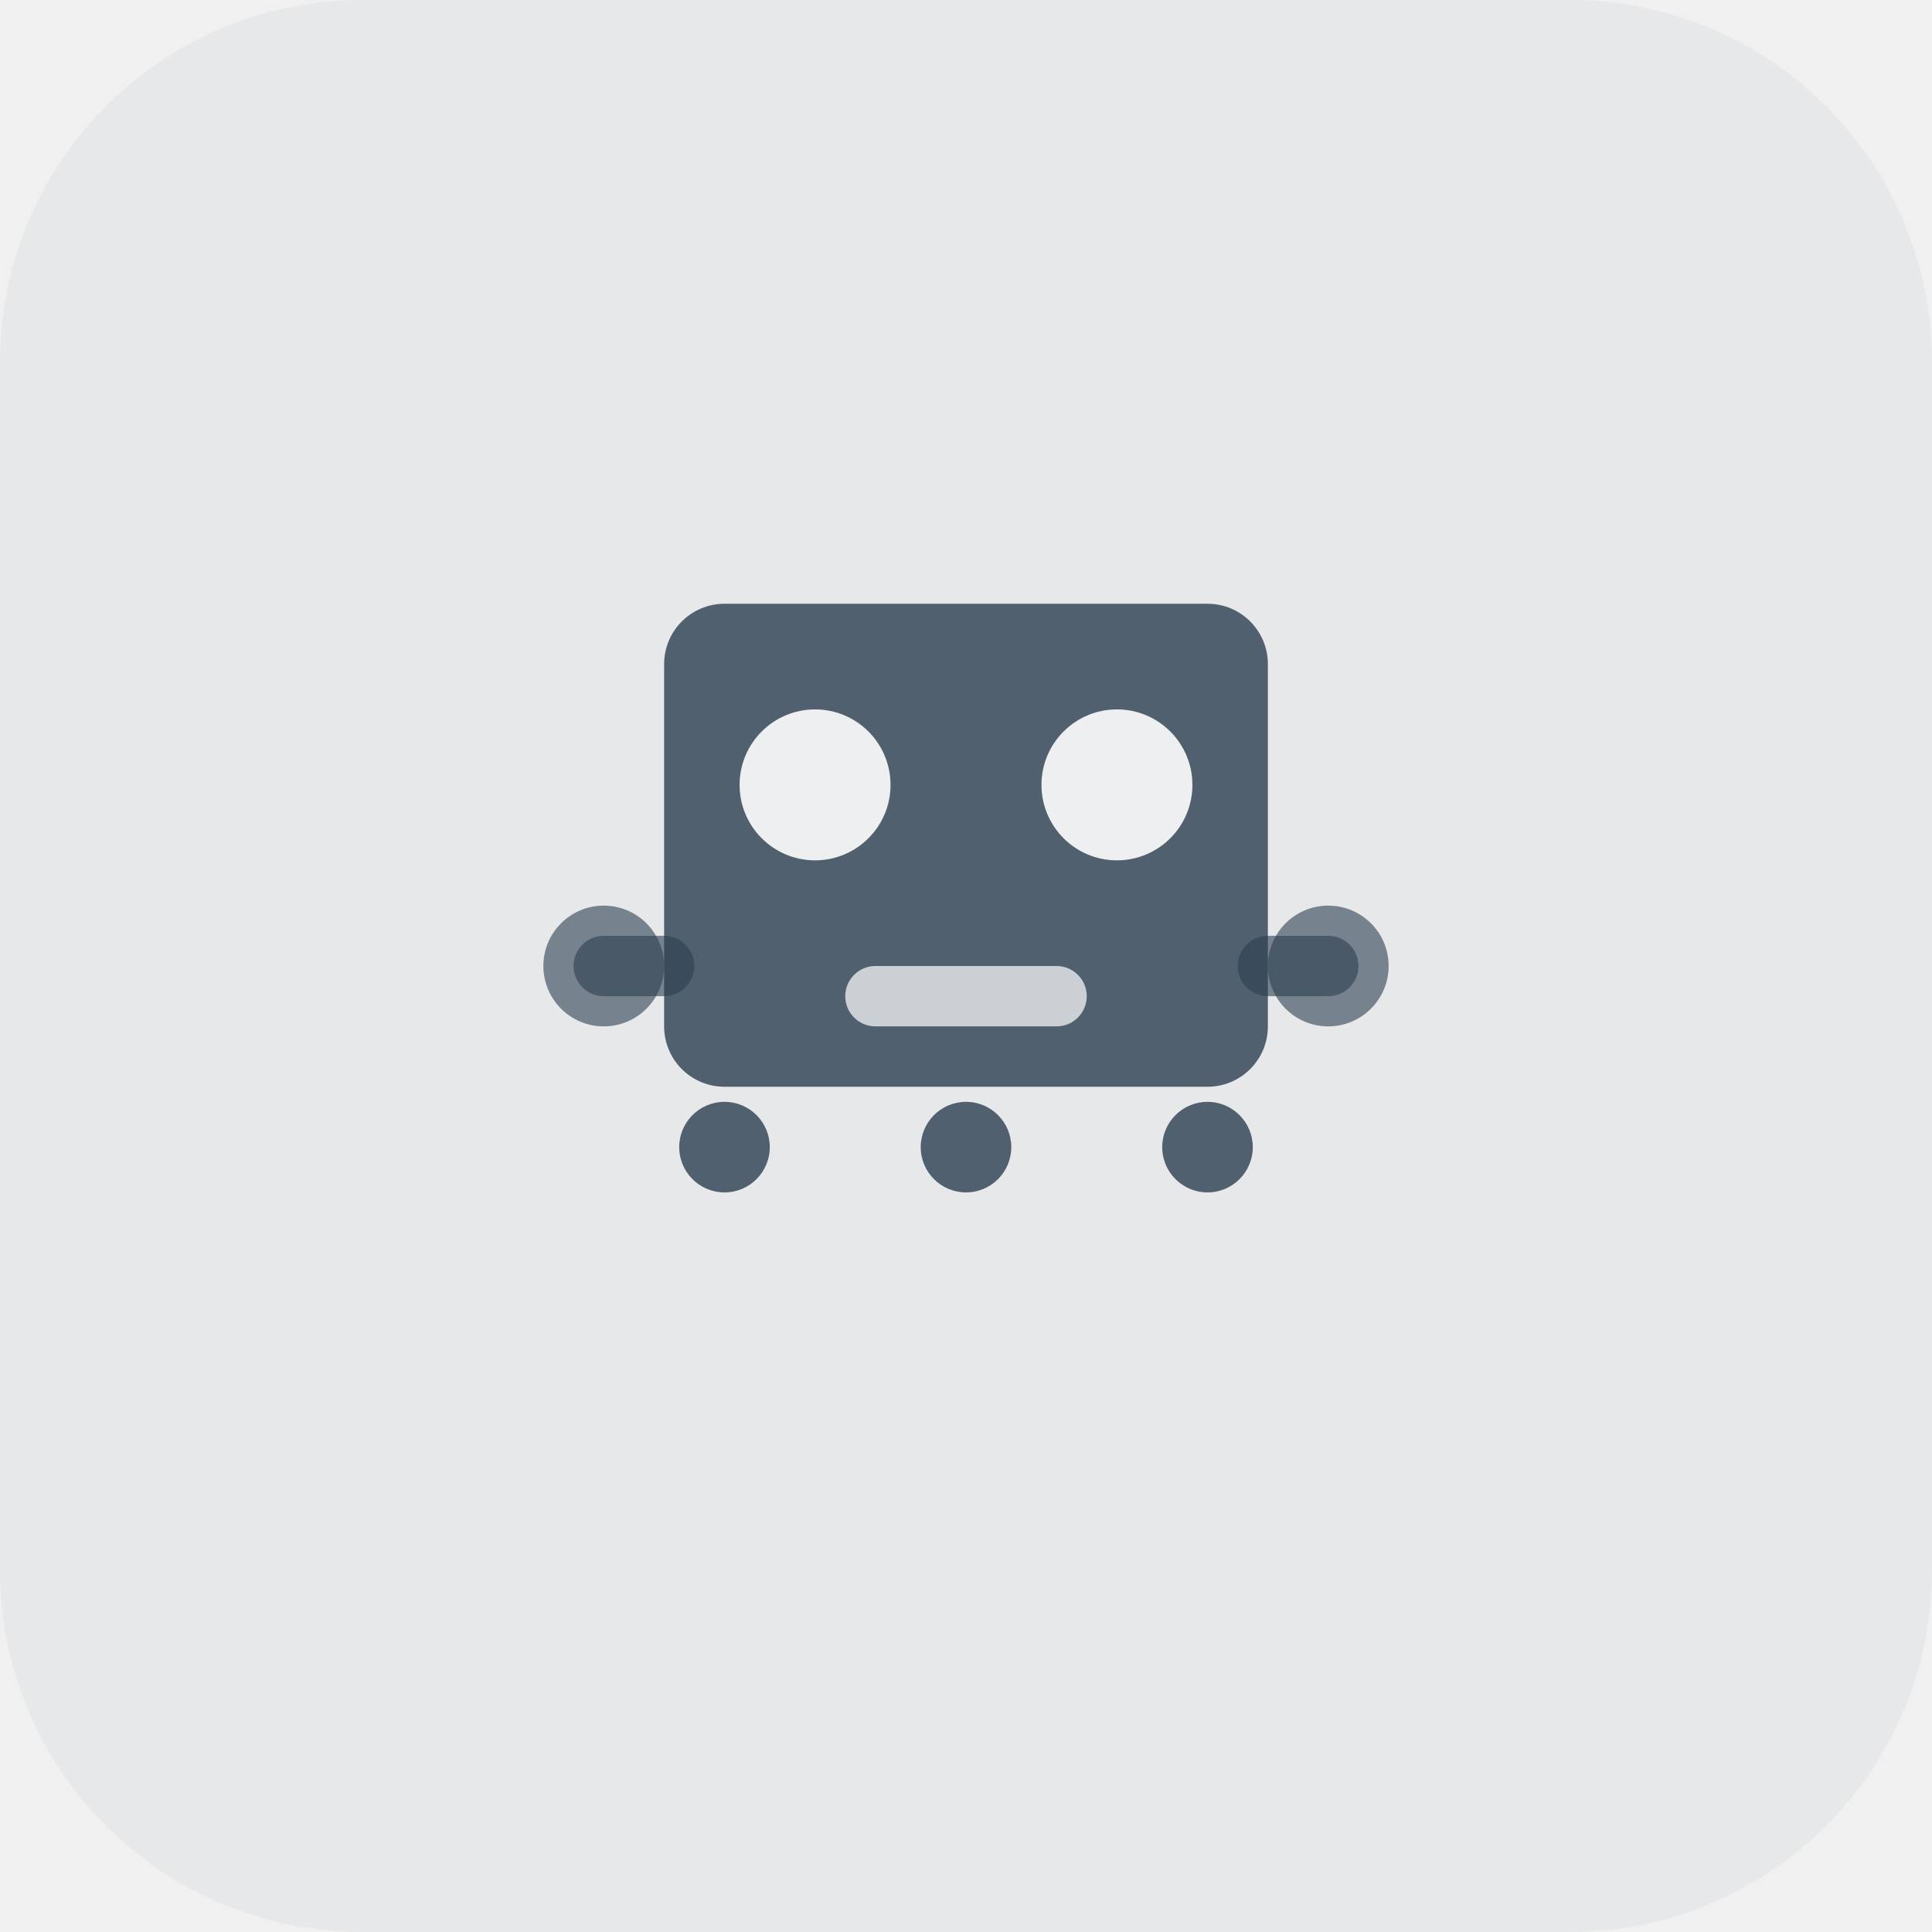
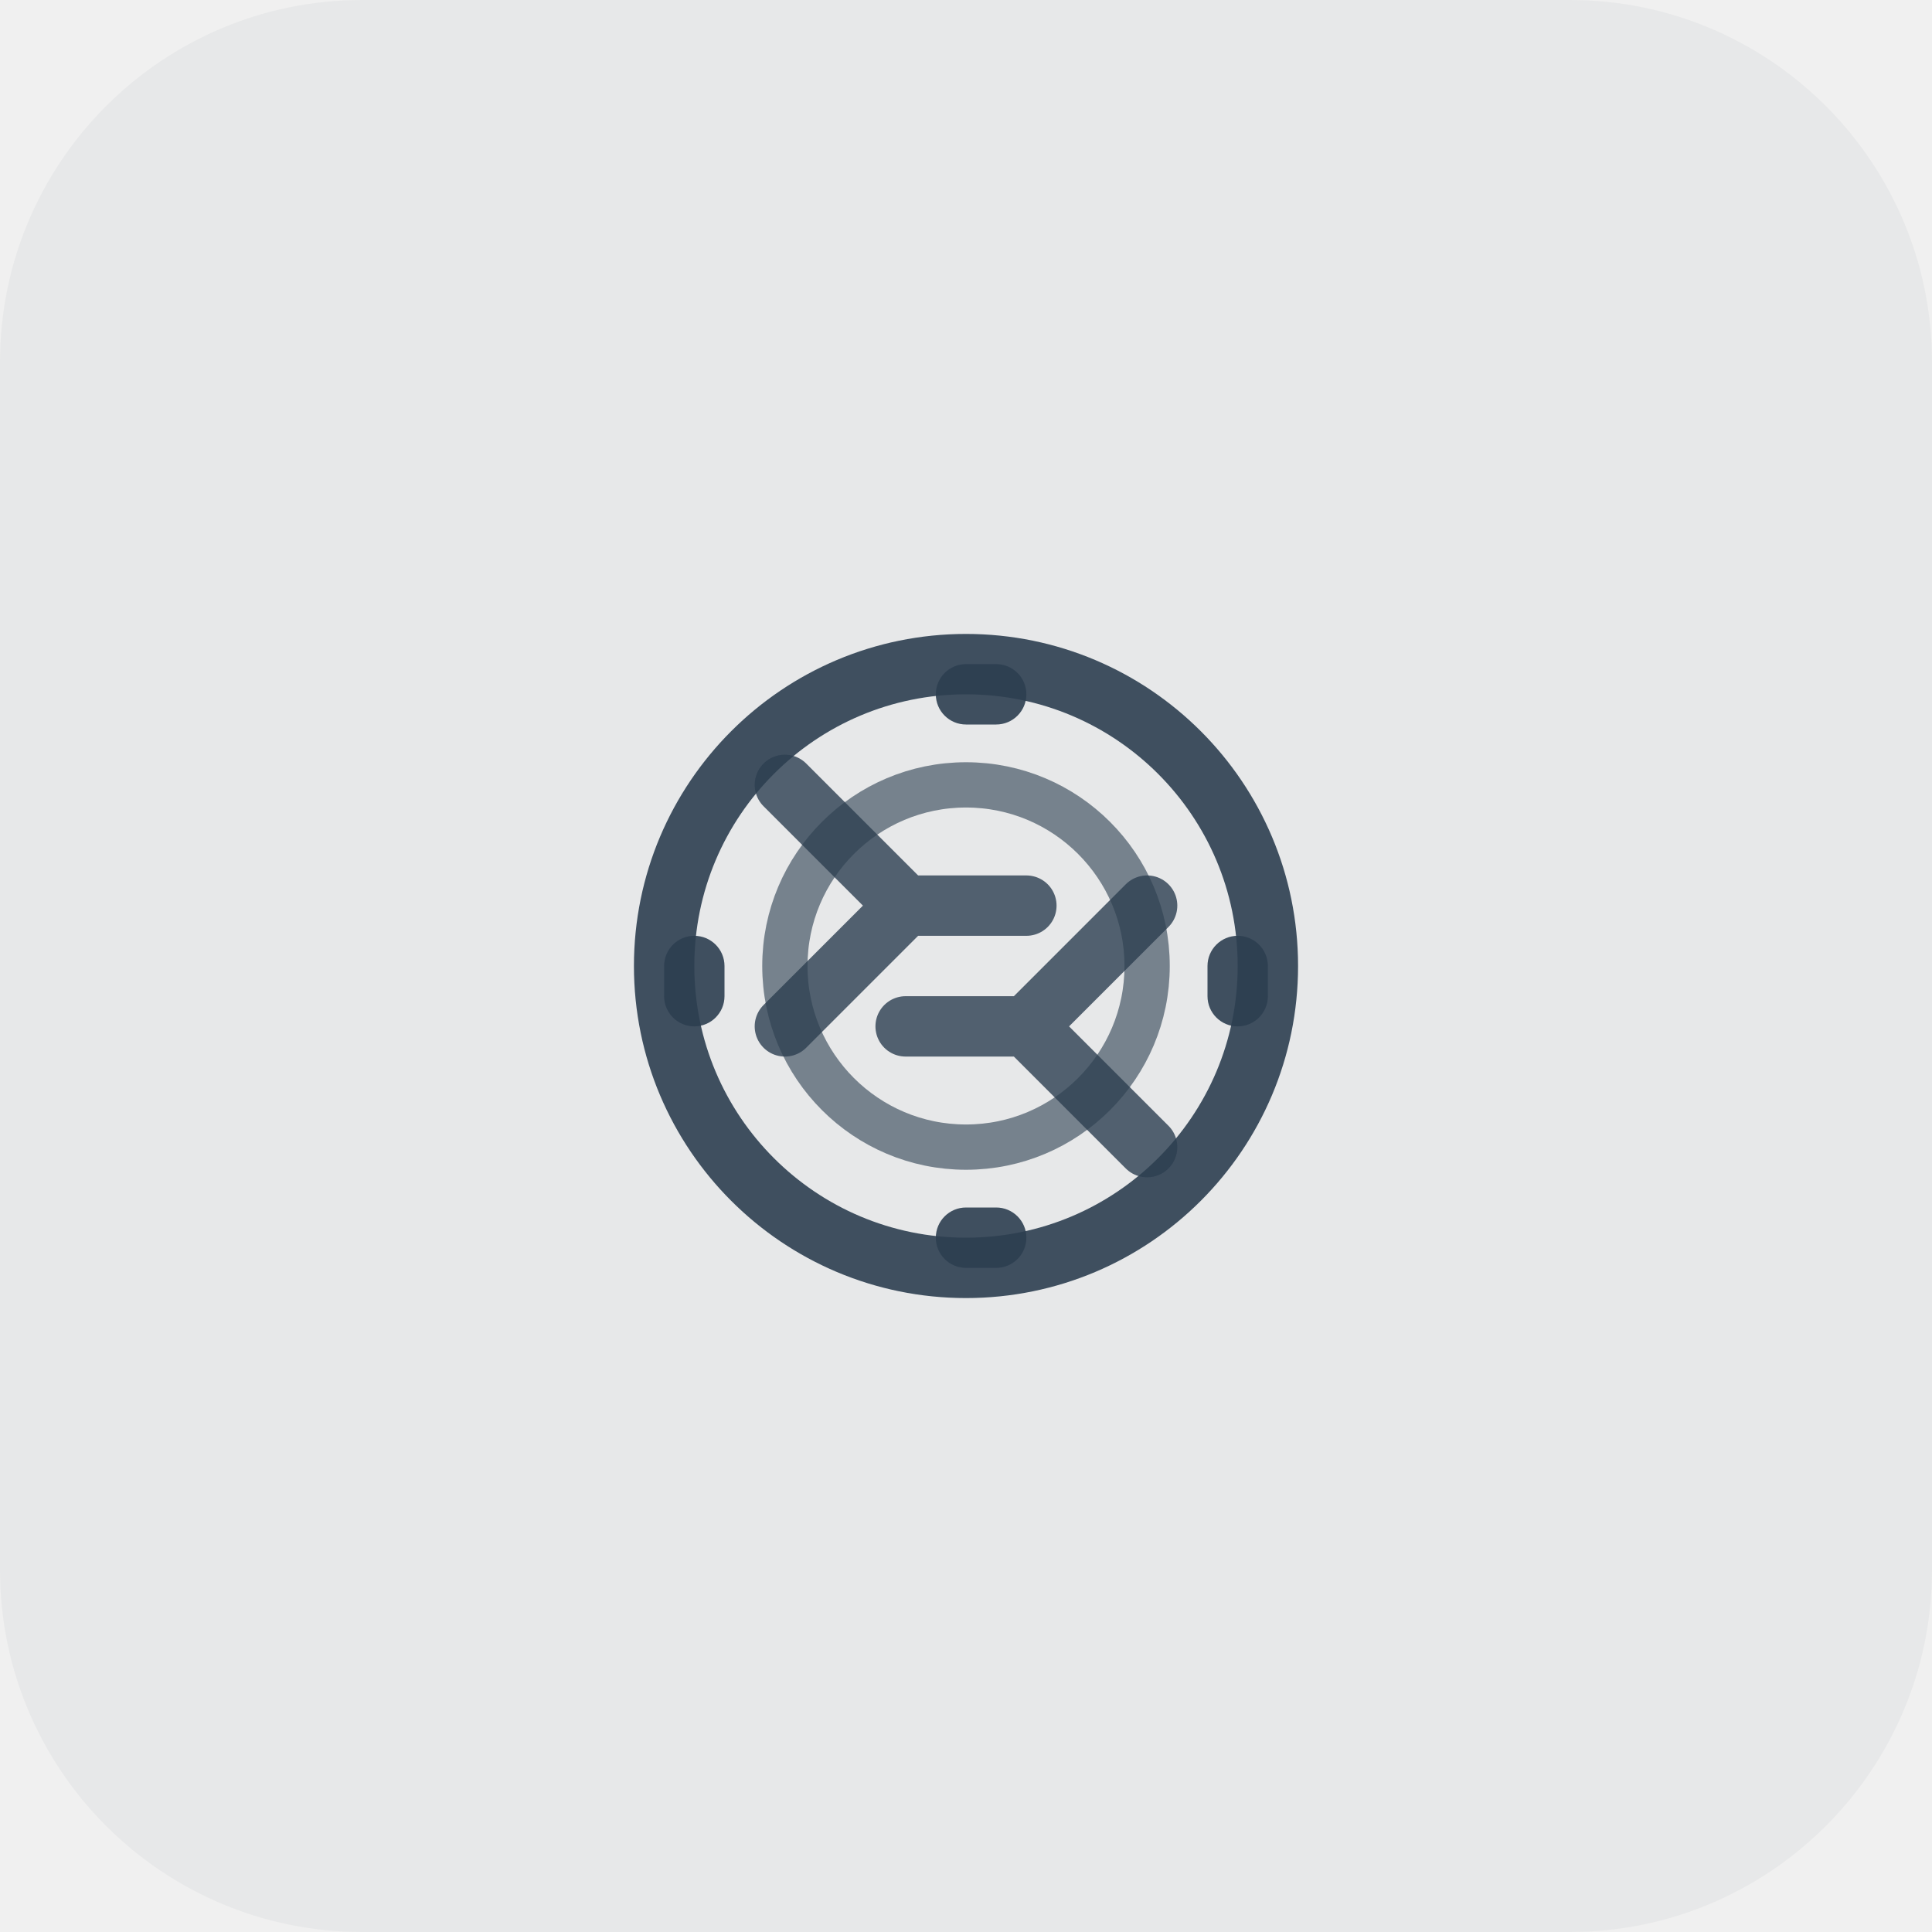
<svg xmlns="http://www.w3.org/2000/svg" viewBox="0 0 64 64" fill="none">
  <rect width="64" height="64" rx="12" fill="#2c3e50" opacity="0.05" />
  <g transform="translate(32, 32)">
-     <rect x="-10" y="-12" width="20" height="16" rx="2" fill="#2c3e50" opacity="0.8" />
-     <circle cx="-5" cy="-6" r="2.5" fill="white" opacity="0.9" />
-     <circle cx="5" cy="-6" r="2.5" fill="white" opacity="0.9" />
-     <rect x="-4" y="0" width="8" height="2" rx="1" fill="white" opacity="0.7" />
-     <circle cx="-12" cy="0" r="2" fill="#2c3e50" opacity="0.6" />
-     <circle cx="12" cy="0" r="2" fill="#2c3e50" opacity="0.6" />
-     <path d="M-10,0 L-12,0 M10,0 L12,0" stroke="#2c3e50" stroke-width="2" stroke-linecap="round" opacity="0.6" />
-     <circle cx="-8" cy="6" r="1.5" fill="#2c3e50" opacity="0.8" />
-     <circle cx="0" cy="6" r="1.5" fill="#2c3e50" opacity="0.8" />
-     <circle cx="8" cy="6" r="1.5" fill="#2c3e50" opacity="0.8" />
+     <circle cx="0" cy="0" r="10" fill="none" stroke="#2c3e50" stroke-width="2" opacity="0.9" />
+     <circle cx="0" cy="0" r="6" fill="none" stroke="#2c3e50" stroke-width="1.5" opacity="0.6" />
+     <rect x="-10" y="-1" width="2" height="3" rx="1" fill="#2c3e50" opacity="0.9" />
+     <rect x="8" y="-1" width="2" height="3" rx="1" fill="#2c3e50" opacity="0.9" />
+     <rect x="-1" y="-10" width="3" height="2" rx="1" fill="#2c3e50" opacity="0.9" />
+     <rect x="-1" y="8" width="3" height="2" rx="1" fill="#2c3e50" opacity="0.9" />
+     <path d="M-6,-6 L-2,-2 M-2,-2 L-6,2 M-2,-2 L2,-2" stroke="#2c3e50" stroke-width="2" stroke-linecap="round" stroke-linejoin="round" opacity="0.8" />
+     <path d="M6,6 L2,2 M2,2 L6,-2 M2,2 L-2,2" stroke="#2c3e50" stroke-width="2" stroke-linecap="round" stroke-linejoin="round" opacity="0.8" />
  </g>
</svg>
